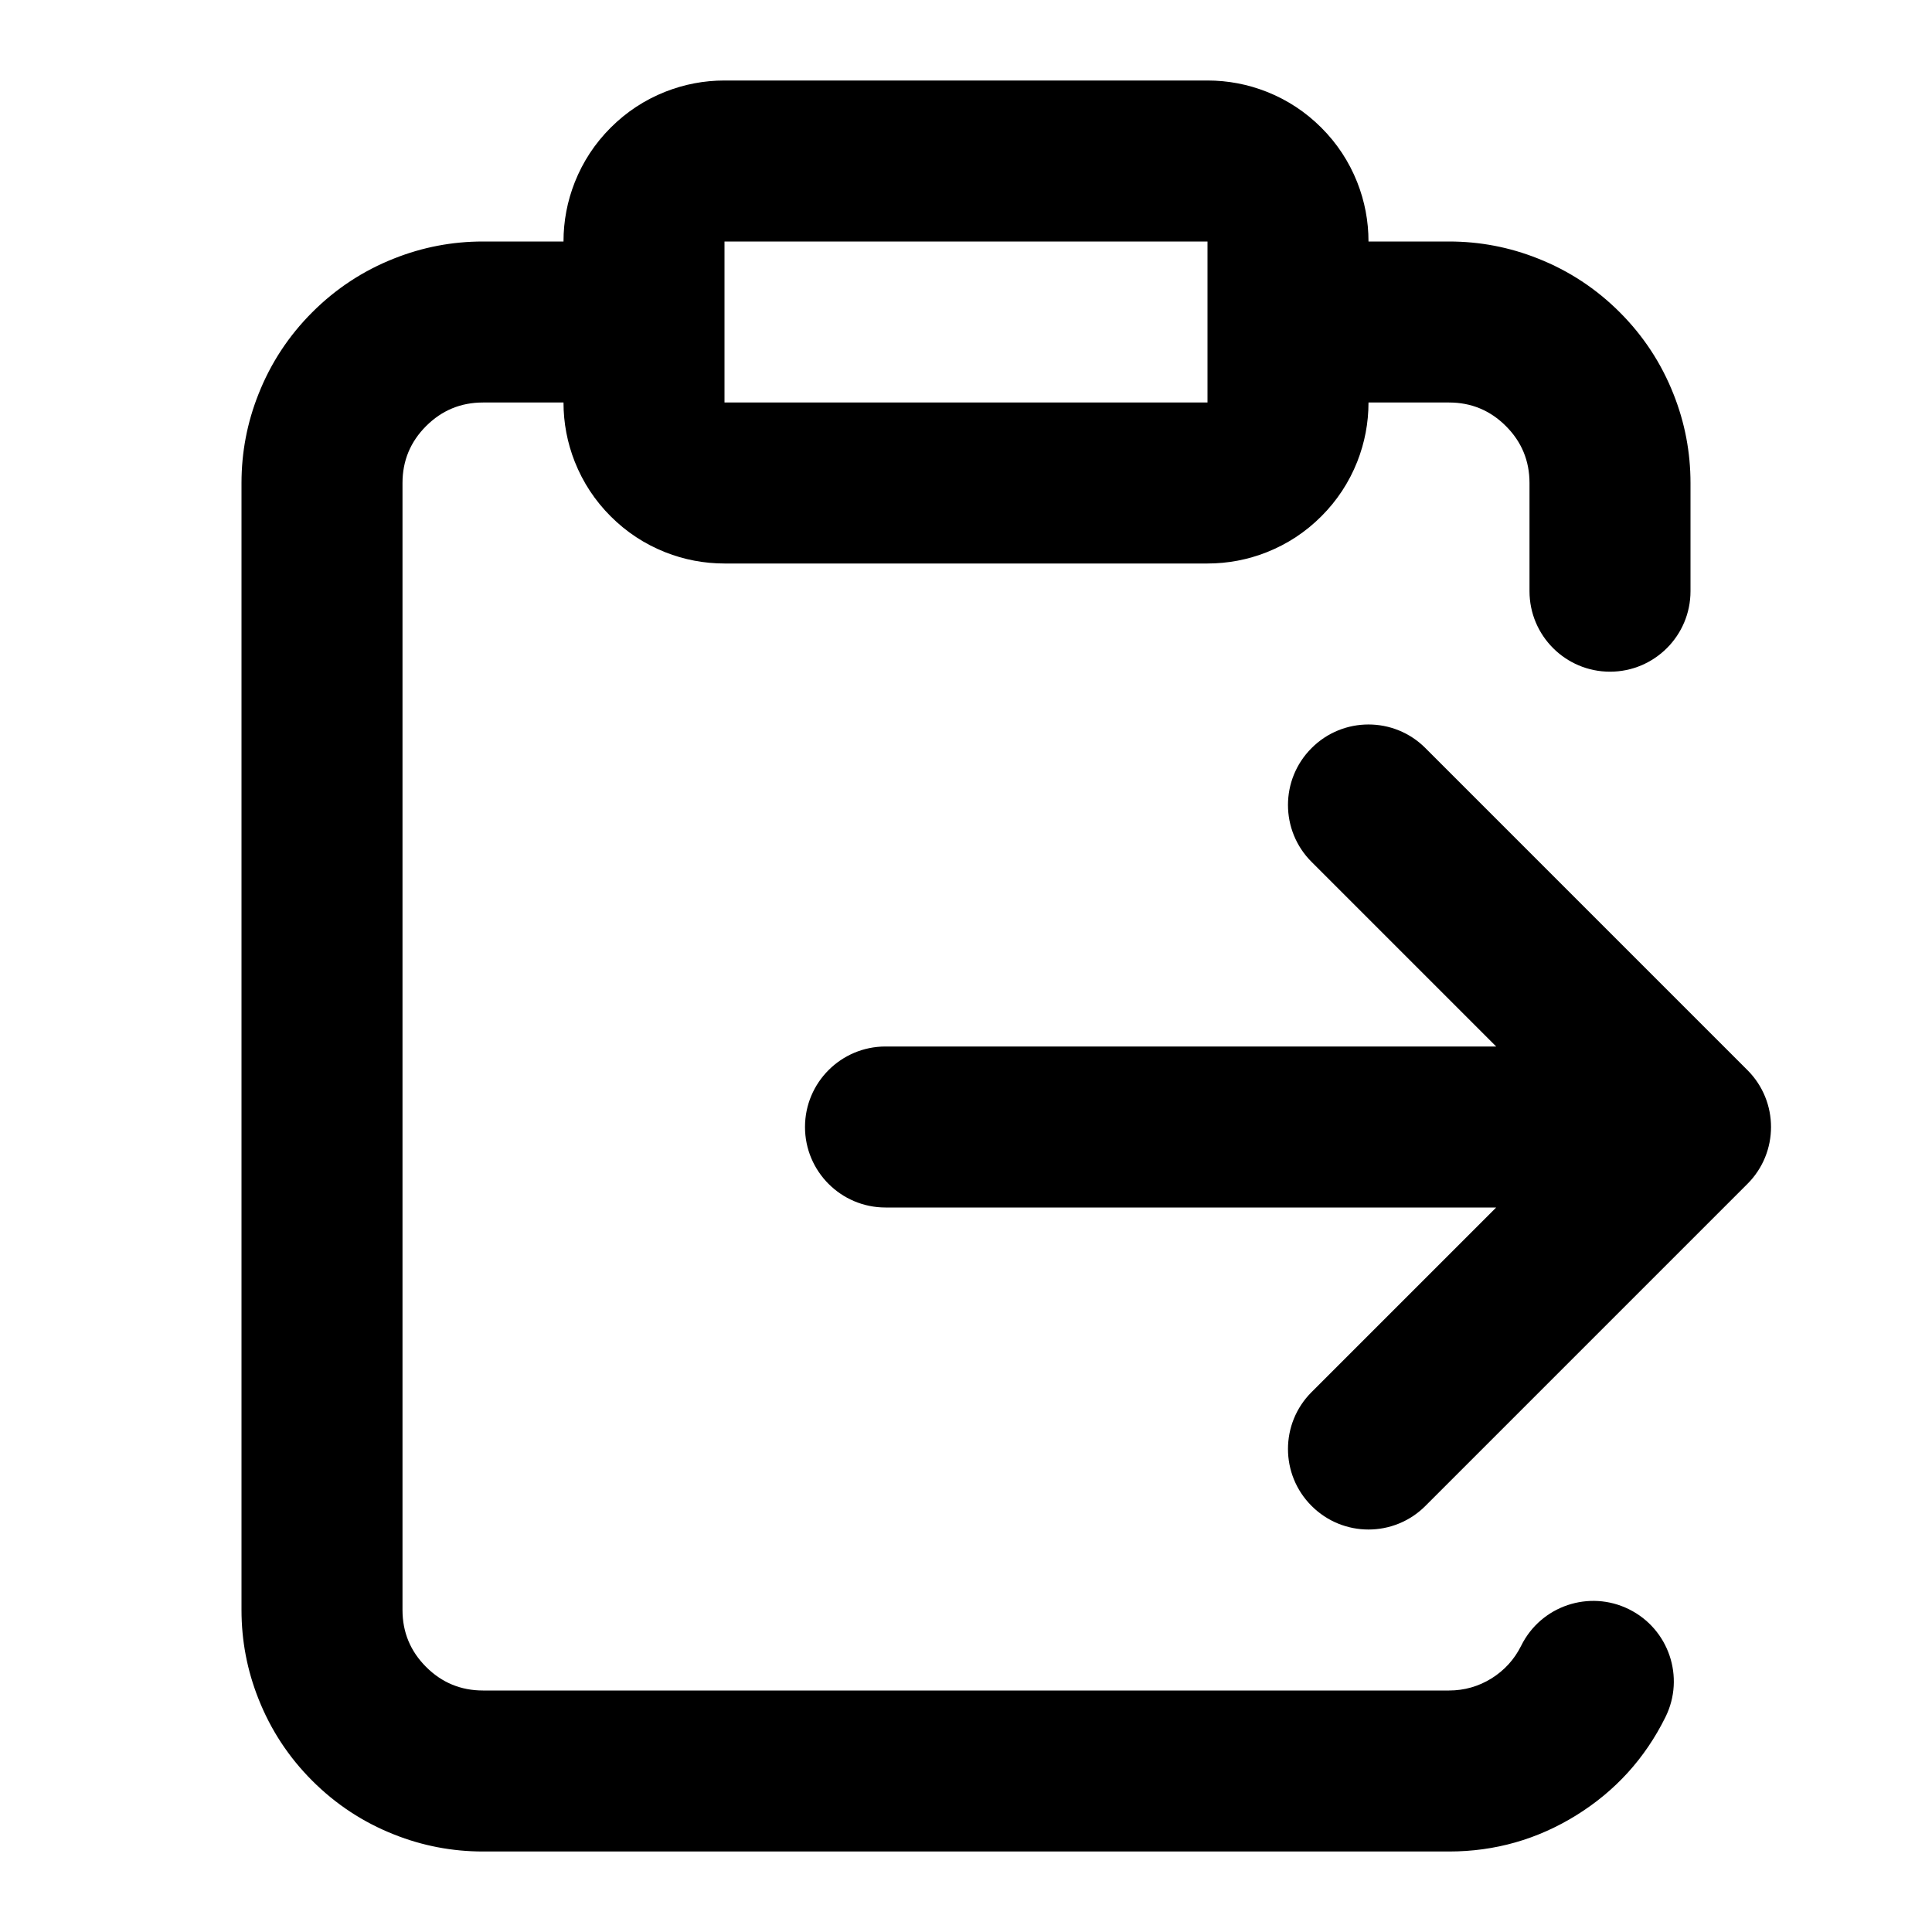
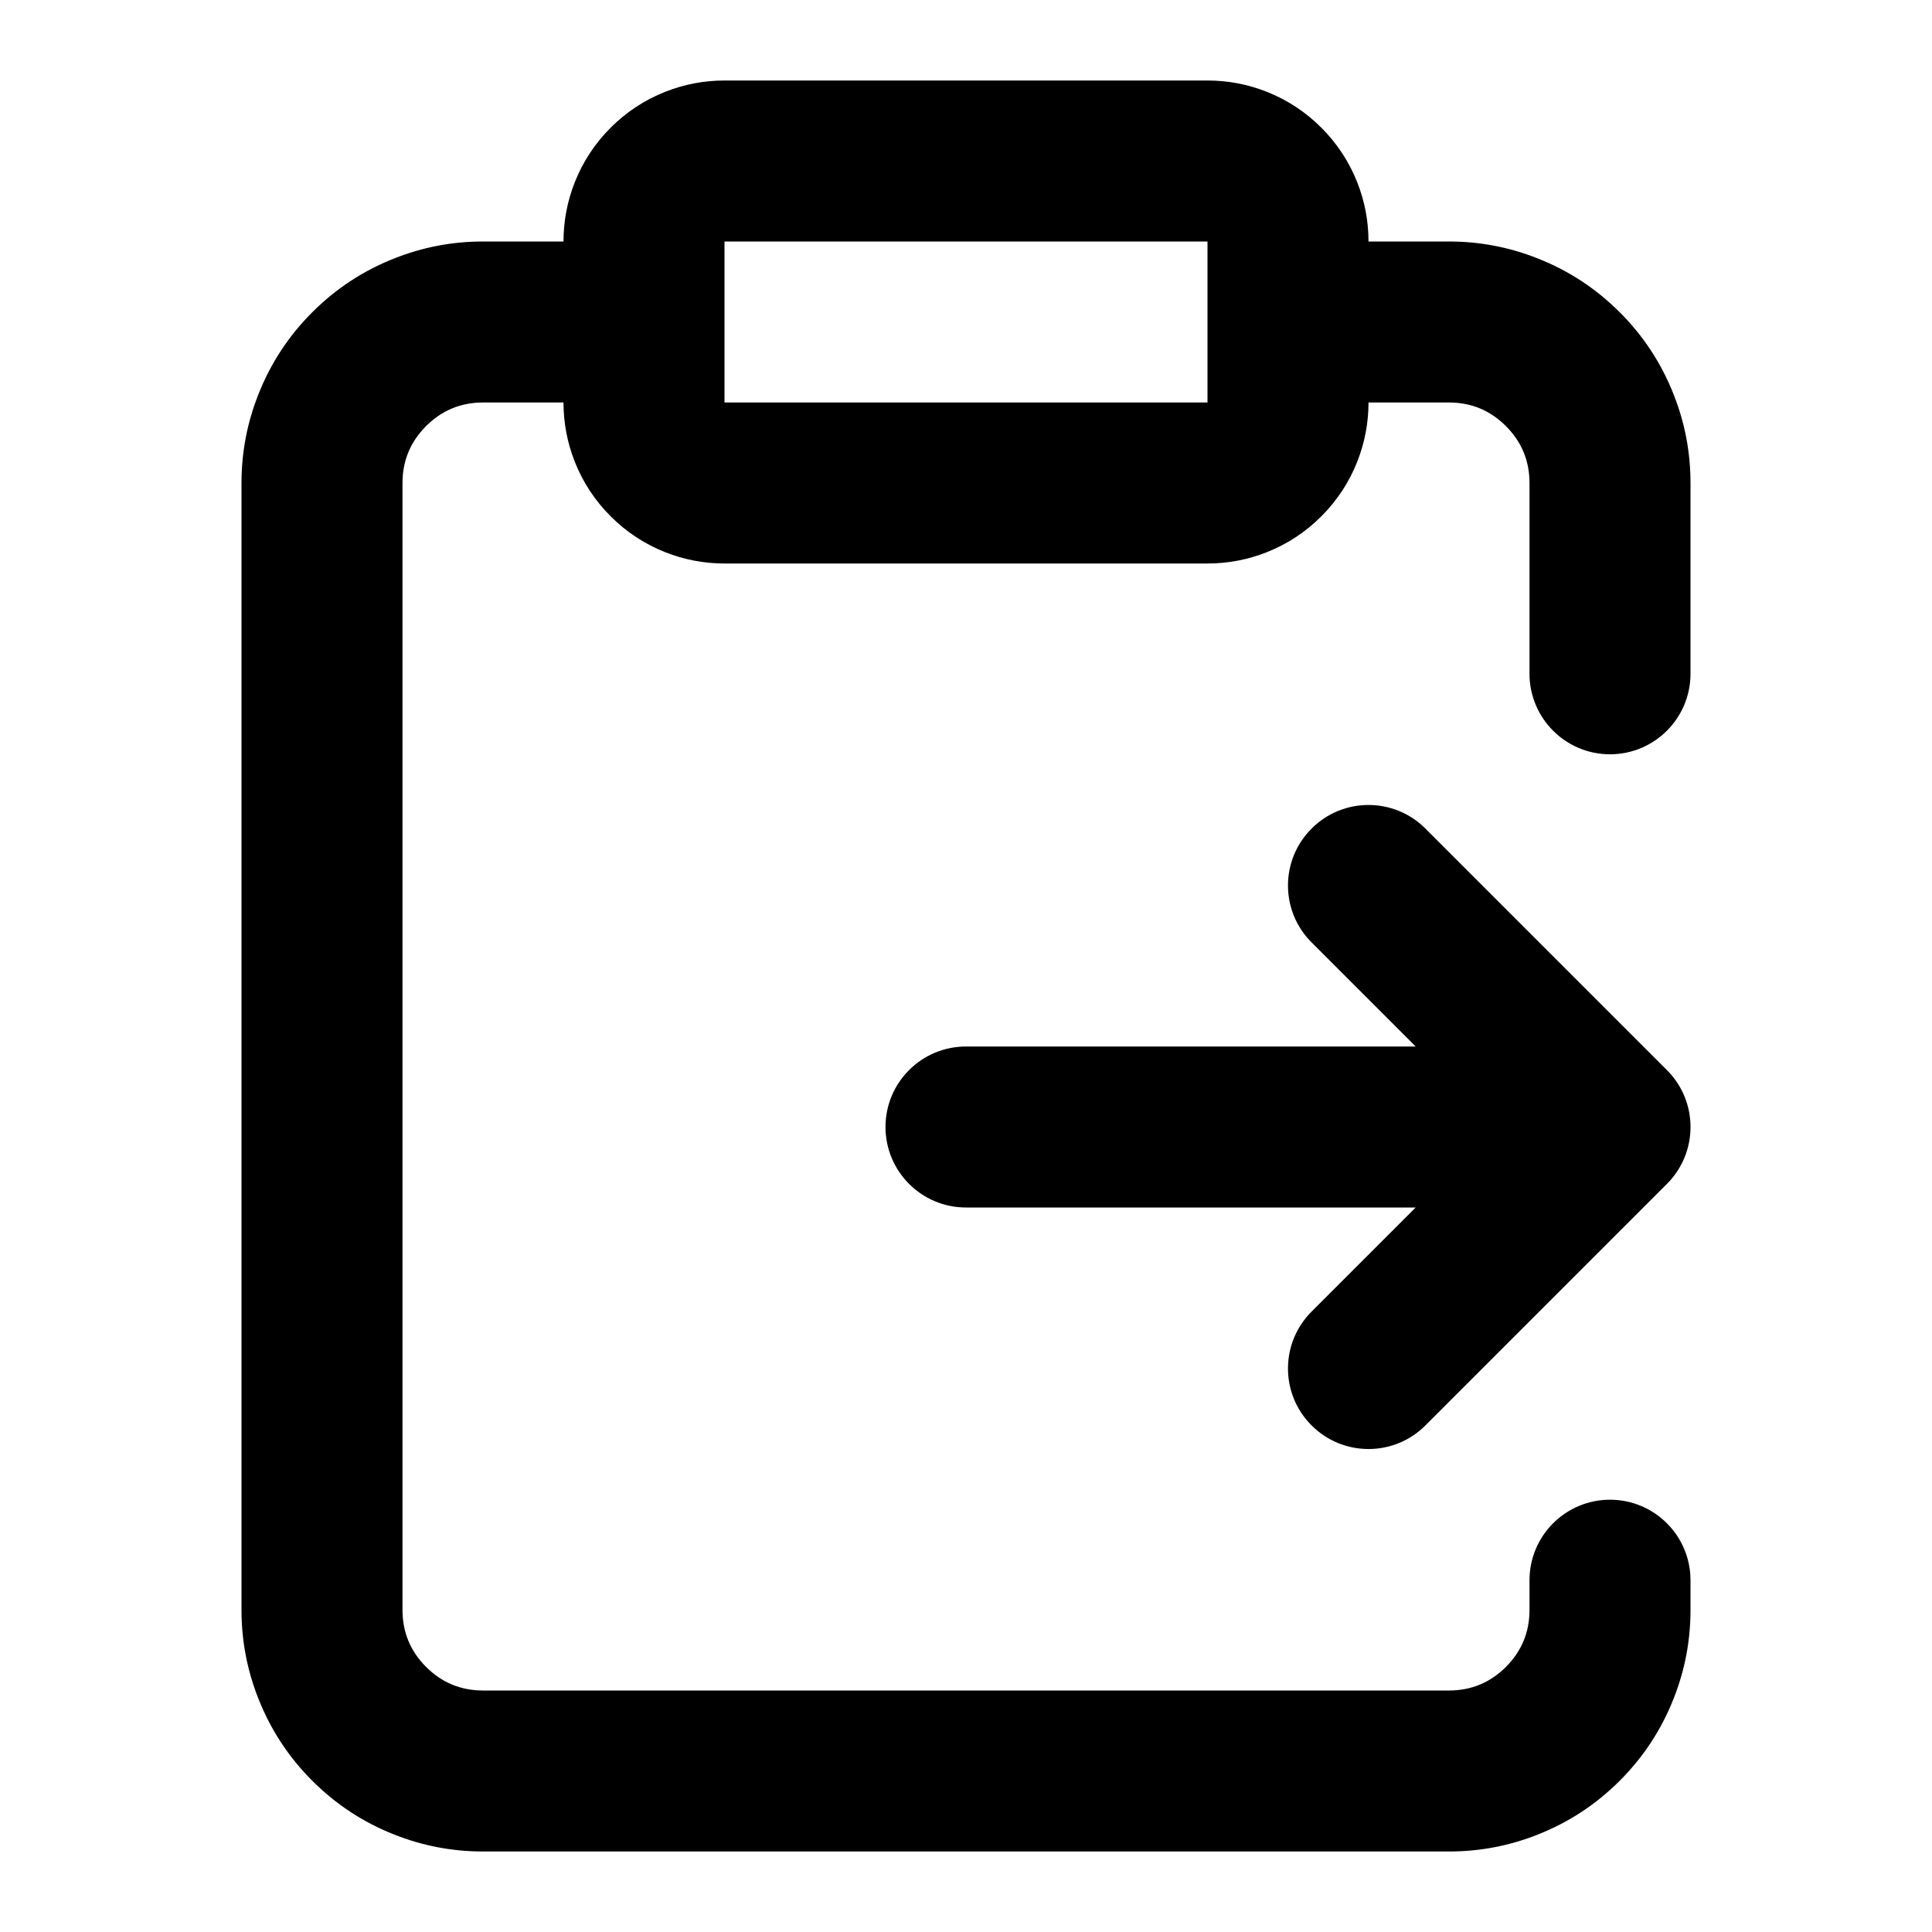
<svg xmlns="http://www.w3.org/2000/svg" width="24" height="24" viewBox="0 0 24 24">
-   <path d="M11 13L21 13C21.552 13 22 13.448 22 14C22 14.552 21.552 15 21 15L11 15C10.448 15 10 14.552 10 14C10 13.448 10.448 13 11 13ZM16 3L18 3C18.381 3 18.75 3.07 19.104 3.211C19.489 3.363 19.828 3.586 20.121 3.879C20.414 4.172 20.637 4.511 20.789 4.896C20.93 5.25 21 5.619 21 6L21 7.344C21 7.896 20.552 8.344 20 8.344C19.448 8.344 19 7.896 19 7.344L19 6C19 5.724 18.902 5.488 18.707 5.293C18.512 5.098 18.276 5 18 5L16 5C15.448 5 15 4.552 15 4C15 3.448 15.448 3 16 3ZM16.293 17.293L20.293 13.293L21 14L20.293 14.707L16.293 10.707C15.902 10.317 15.902 9.683 16.293 9.293C16.683 8.902 17.317 8.902 17.707 9.293L21.707 13.293C22.098 13.683 22.098 14.317 21.707 14.707L17.707 18.707C17.317 19.098 16.683 19.098 16.293 18.707C15.902 18.317 15.902 17.683 16.293 17.293ZM8 5L6 5C5.724 5 5.488 5.098 5.293 5.293C5.098 5.488 5 5.724 5 6L5 20C5 20.276 5.098 20.512 5.293 20.707C5.488 20.902 5.724 21 6 21L18 21C18.19 21 18.366 20.95 18.528 20.85C18.689 20.749 18.812 20.614 18.897 20.443C19.142 19.948 19.742 19.746 20.236 19.991C20.731 20.236 20.934 20.836 20.689 21.33C20.436 21.842 20.067 22.248 19.583 22.549C19.098 22.85 18.57 23 18 23L6 23C5.619 23 5.25 22.93 4.896 22.789C4.511 22.637 4.172 22.414 3.879 22.121C3.586 21.828 3.363 21.489 3.211 21.104C3.07 20.75 3 20.381 3 20L3 6C3 5.619 3.07 5.25 3.211 4.896C3.363 4.511 3.586 4.172 3.879 3.879C4.172 3.586 4.511 3.363 4.896 3.211C5.25 3.07 5.619 3 6 3L8 3C8.552 3 9 3.448 9 4C9 4.552 8.552 5 8 5ZM9 1L15 1C15.254 1 15.5 1.047 15.736 1.14C15.993 1.242 16.219 1.391 16.414 1.586C16.609 1.781 16.758 2.007 16.86 2.264C16.953 2.5 17 2.746 17 3L17 5C17 5.254 16.953 5.5 16.86 5.736C16.758 5.993 16.609 6.219 16.414 6.414C16.219 6.609 15.993 6.758 15.736 6.86C15.5 6.953 15.254 7 15 7L9 7C8.746 7 8.5 6.953 8.264 6.86C8.007 6.758 7.781 6.609 7.586 6.414C7.391 6.219 7.242 5.993 7.14 5.736C7.047 5.5 7 5.254 7 5L7 3C7 2.746 7.047 2.5 7.14 2.264C7.242 2.007 7.391 1.781 7.586 1.586C7.781 1.391 8.007 1.242 8.264 1.14C8.5 1.047 8.746 1 9 1ZM9 3L9 3L9 5L9 5L15 5L15 5L15 3L15 3L9 3Z" />
+   <path d="M12 13L20 13C20.552 13 21 13.448 21 14C21 14.552 20.552 15 20 15L12 15C11.448 15 11 14.552 11 14C11 13.448 11.448 13 12 13ZM16 3L18 3C18.381 3 18.75 3.07 19.104 3.211C19.489 3.363 19.828 3.586 20.121 3.879C20.414 4.172 20.637 4.511 20.789 4.896C20.93 5.25 21 5.619 21 6L21 8.37C21 8.922 20.552 9.37 20 9.37C19.448 9.37 19 8.922 19 8.37L19 6C19 5.724 18.902 5.488 18.707 5.293C18.512 5.098 18.276 5 18 5L16 5C15.448 5 15 4.552 15 4C15 3.448 15.448 3 16 3ZM16.293 16.293L19.293 13.293L20 14L19.293 14.707L16.293 11.707C15.902 11.317 15.902 10.683 16.293 10.293C16.683 9.902 17.317 9.902 17.707 10.293L20.707 13.293C21.098 13.683 21.098 14.317 20.707 14.707L17.707 17.707C17.317 18.098 16.683 18.098 16.293 17.707C15.902 17.317 15.902 16.683 16.293 16.293ZM8 5L6 5C5.724 5 5.488 5.098 5.293 5.293C5.098 5.488 5 5.724 5 6L5 20C5 20.276 5.098 20.512 5.293 20.707C5.488 20.902 5.724 21 6 21L18 21C18.276 21 18.512 20.902 18.707 20.707C18.902 20.512 19 20.276 19 20L19 19.63C19 19.078 19.448 18.63 20 18.63C20.552 18.63 21 19.078 21 19.63L21 20C21 20.381 20.93 20.75 20.789 21.104C20.637 21.489 20.414 21.828 20.121 22.121C19.828 22.414 19.489 22.637 19.104 22.789C18.75 22.93 18.381 23 18 23L6 23C5.619 23 5.25 22.93 4.896 22.789C4.511 22.637 4.172 22.414 3.879 22.121C3.586 21.828 3.363 21.489 3.211 21.104C3.07 20.75 3 20.381 3 20L3 6C3 5.619 3.07 5.25 3.211 4.896C3.363 4.511 3.586 4.172 3.879 3.879C4.172 3.586 4.511 3.363 4.896 3.211C5.25 3.07 5.619 3 6 3L8 3C8.552 3 9 3.448 9 4C9 4.552 8.552 5 8 5ZM9 1L15 1C15.254 1 15.5 1.047 15.736 1.14C15.993 1.242 16.219 1.391 16.414 1.586C16.609 1.781 16.758 2.007 16.86 2.264C16.953 2.5 17 2.746 17 3L17 5C17 5.254 16.953 5.5 16.86 5.736C16.758 5.993 16.609 6.219 16.414 6.414C16.219 6.609 15.993 6.758 15.736 6.86C15.5 6.953 15.254 7 15 7L9 7C8.746 7 8.5 6.953 8.264 6.86C8.007 6.758 7.781 6.609 7.586 6.414C7.391 6.219 7.242 5.993 7.14 5.736C7.047 5.5 7 5.254 7 5L7 3C7 2.746 7.047 2.5 7.14 2.264C7.242 2.007 7.391 1.781 7.586 1.586C7.781 1.391 8.007 1.242 8.264 1.14C8.5 1.047 8.746 1 9 1ZM9 3L9 3L9 5L9 5L15 5L15 5L15 3L15 3L9 3Z" />
</svg>
